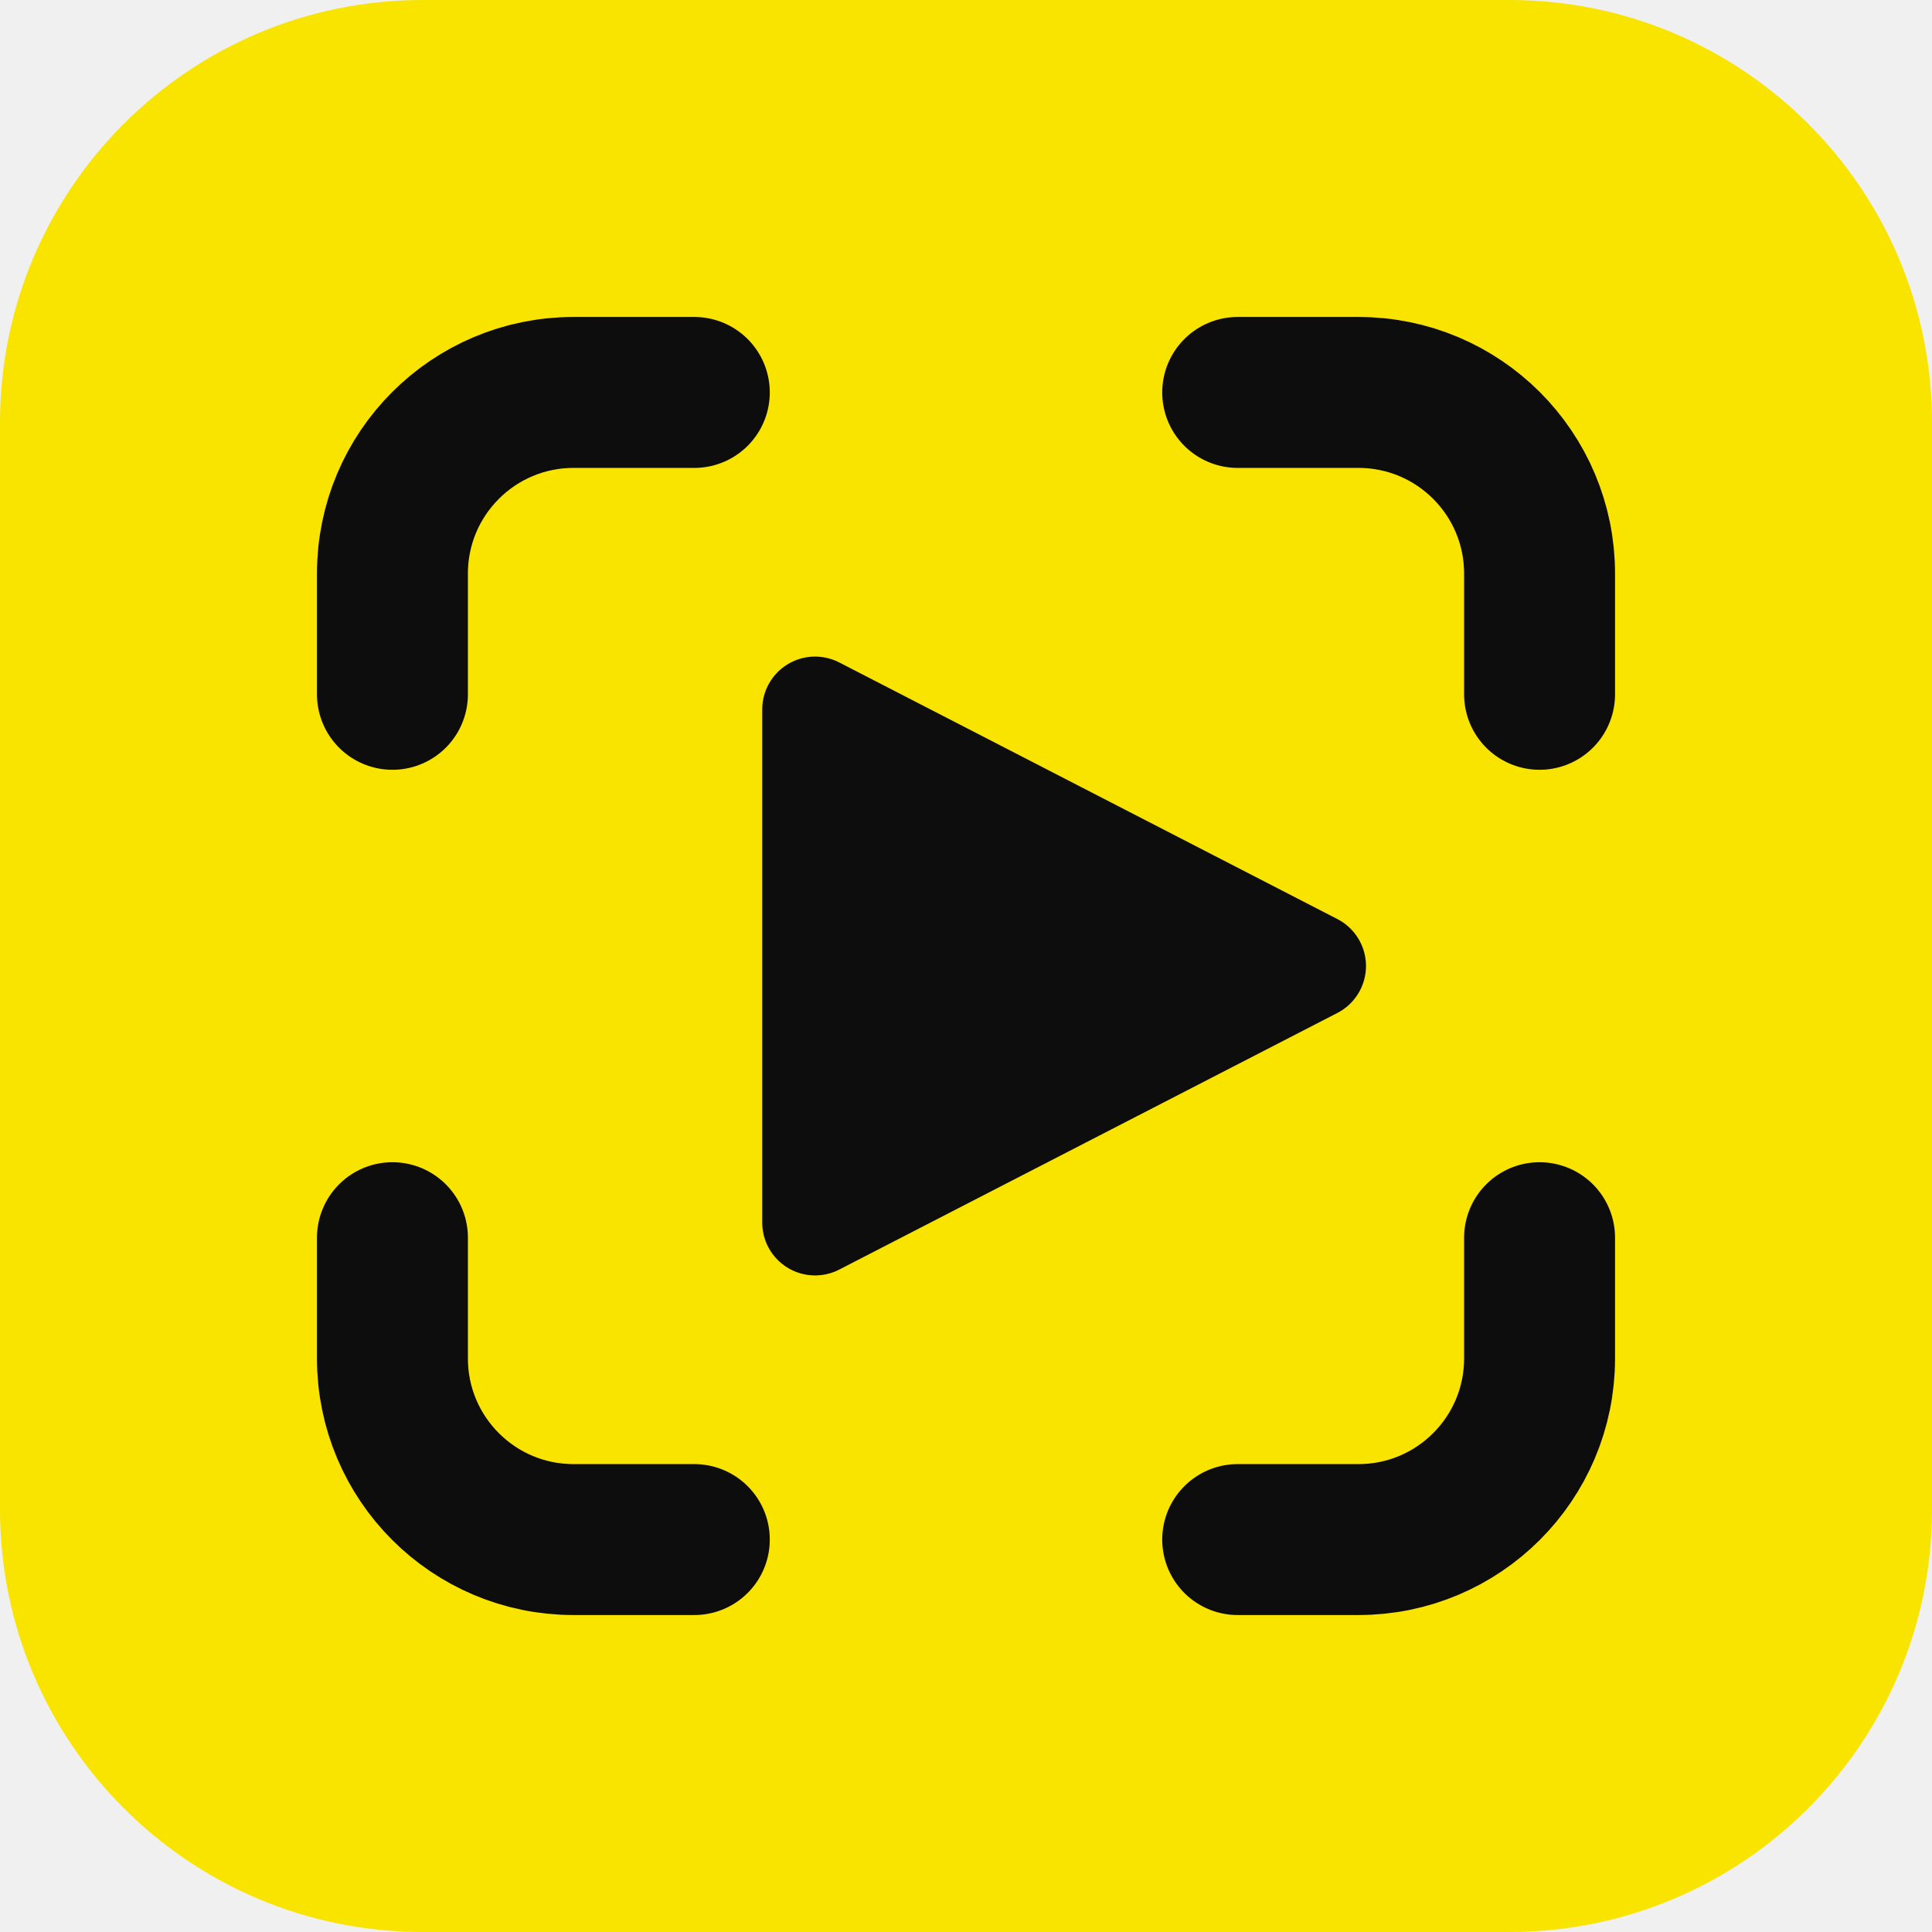
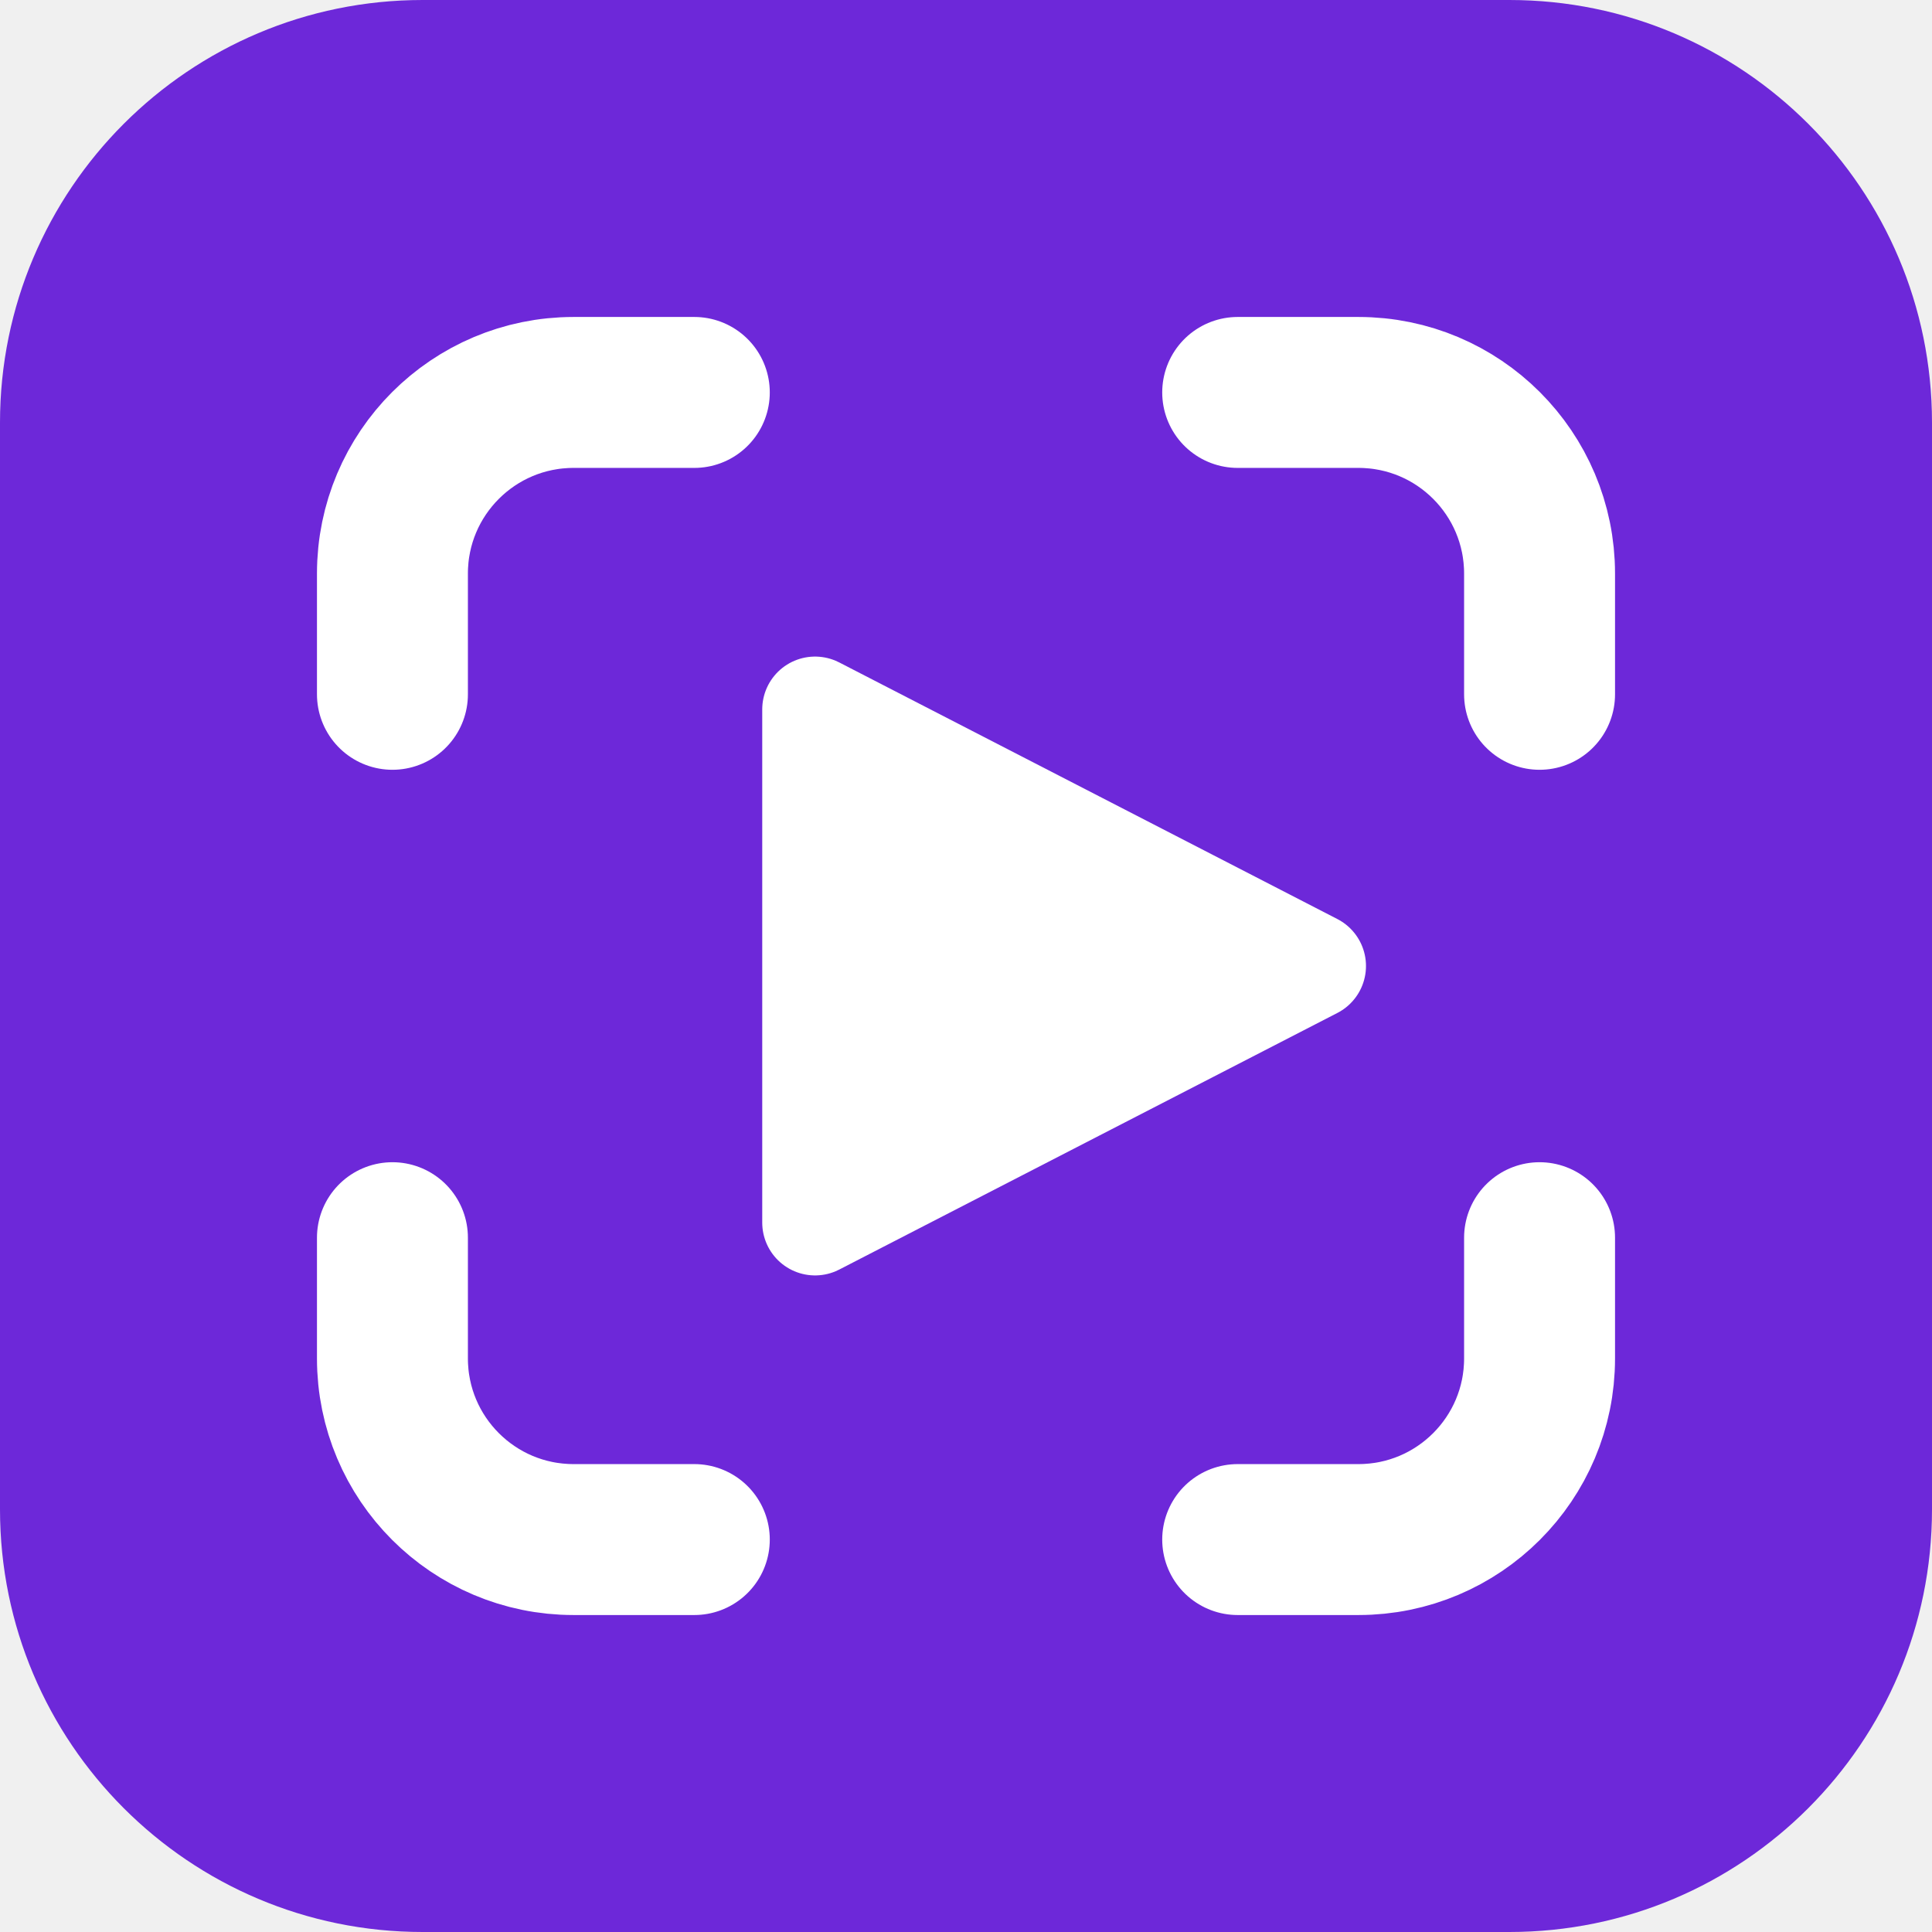
<svg xmlns="http://www.w3.org/2000/svg" width="64" height="64" viewBox="0 0 64 64" fill="none">
-   <rect width="64" height="64" rx="14" fill="#F9E400" />
-   <g stroke="#0d0d0d" stroke-width="5" stroke-linecap="round" fill="none">
+   <rect width="64" height="64" rx="14" fill="#6D28D9" />
+   <g stroke="#ffffff" stroke-width="5" stroke-linecap="round" fill="none">
    <path d="M13 23v-4a6 6 0 0 1 6-6h4" />
    <path d="M41 13h4a6 6 0 0 1 6 6v4" />
    <path d="M51 41v4a6 6 0 0 1-6 6h-4" />
    <path d="M23 51h-4a6 6 0 0 1-6-6v-4" />
  </g>
-   <path d="M27 23.5 L43.5 32 L27 40.5 Z" fill="#0d0d0d" stroke="#0d0d0d" stroke-width="3.5" stroke-linejoin="round" />
+   <path d="M27 23.5 L43.5 32 L27 40.5 Z" fill="#ffffff" stroke="#ffffff" stroke-width="3.5" stroke-linejoin="round" />
</svg>
